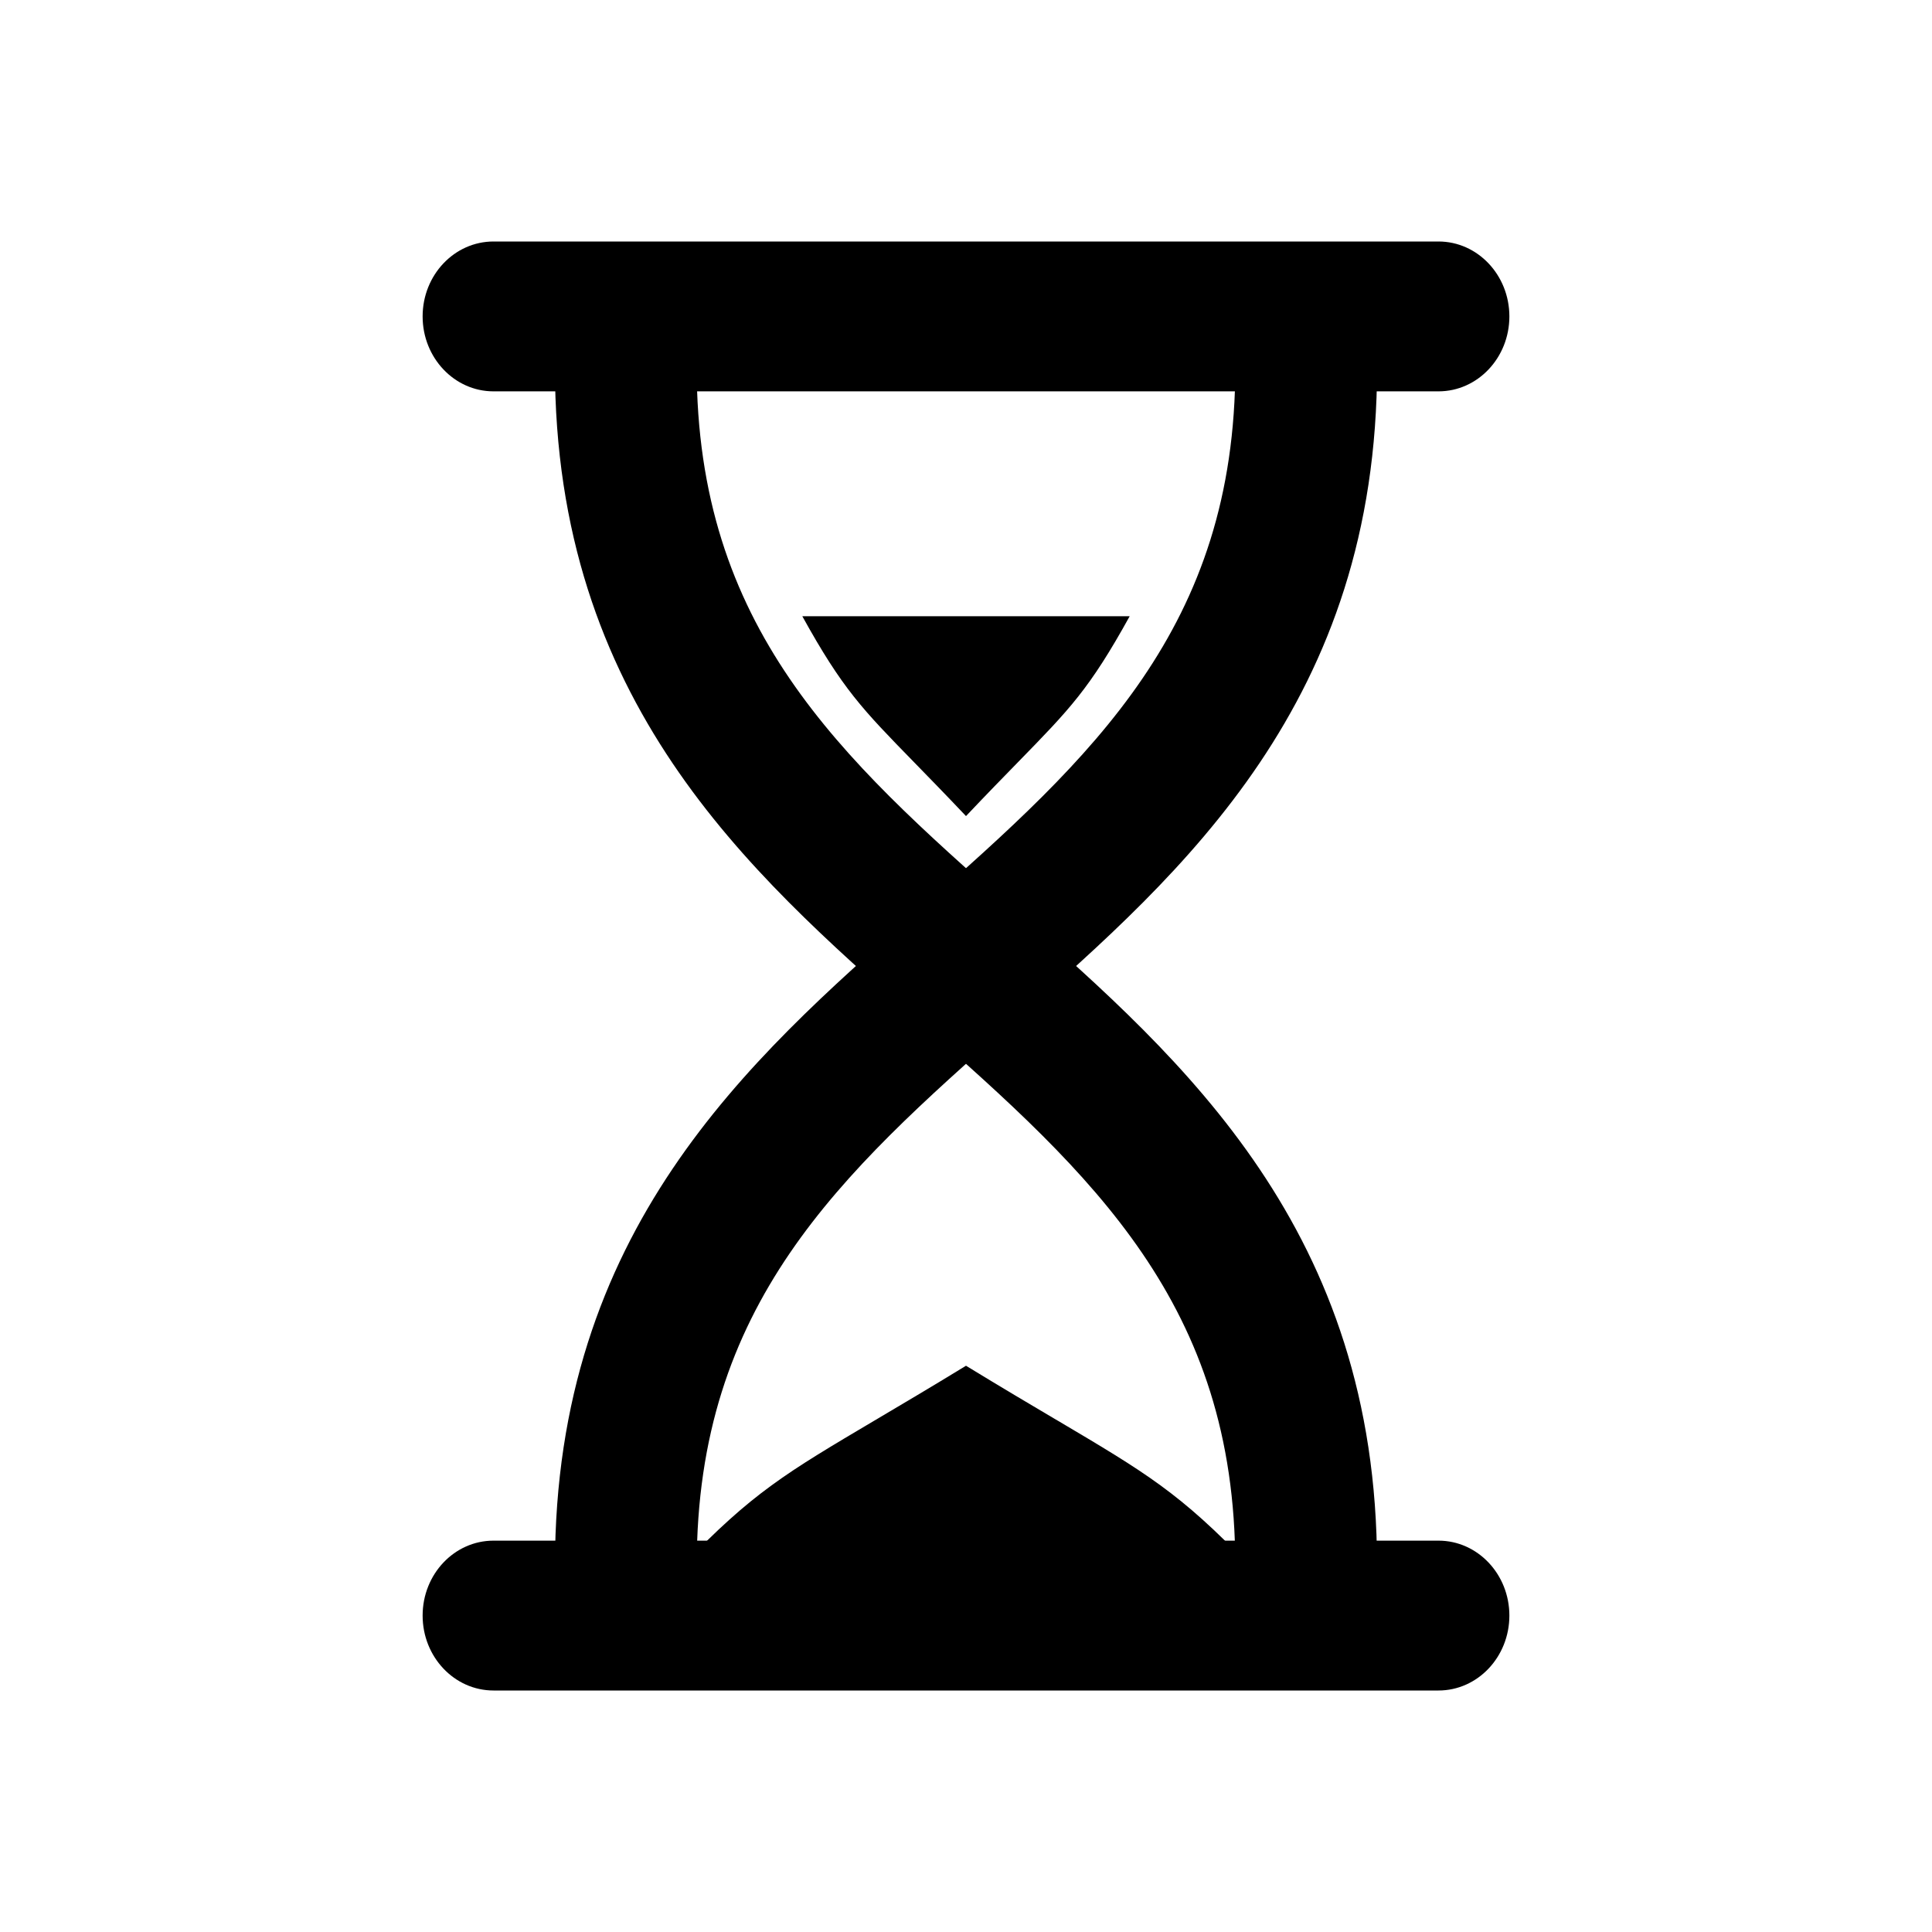
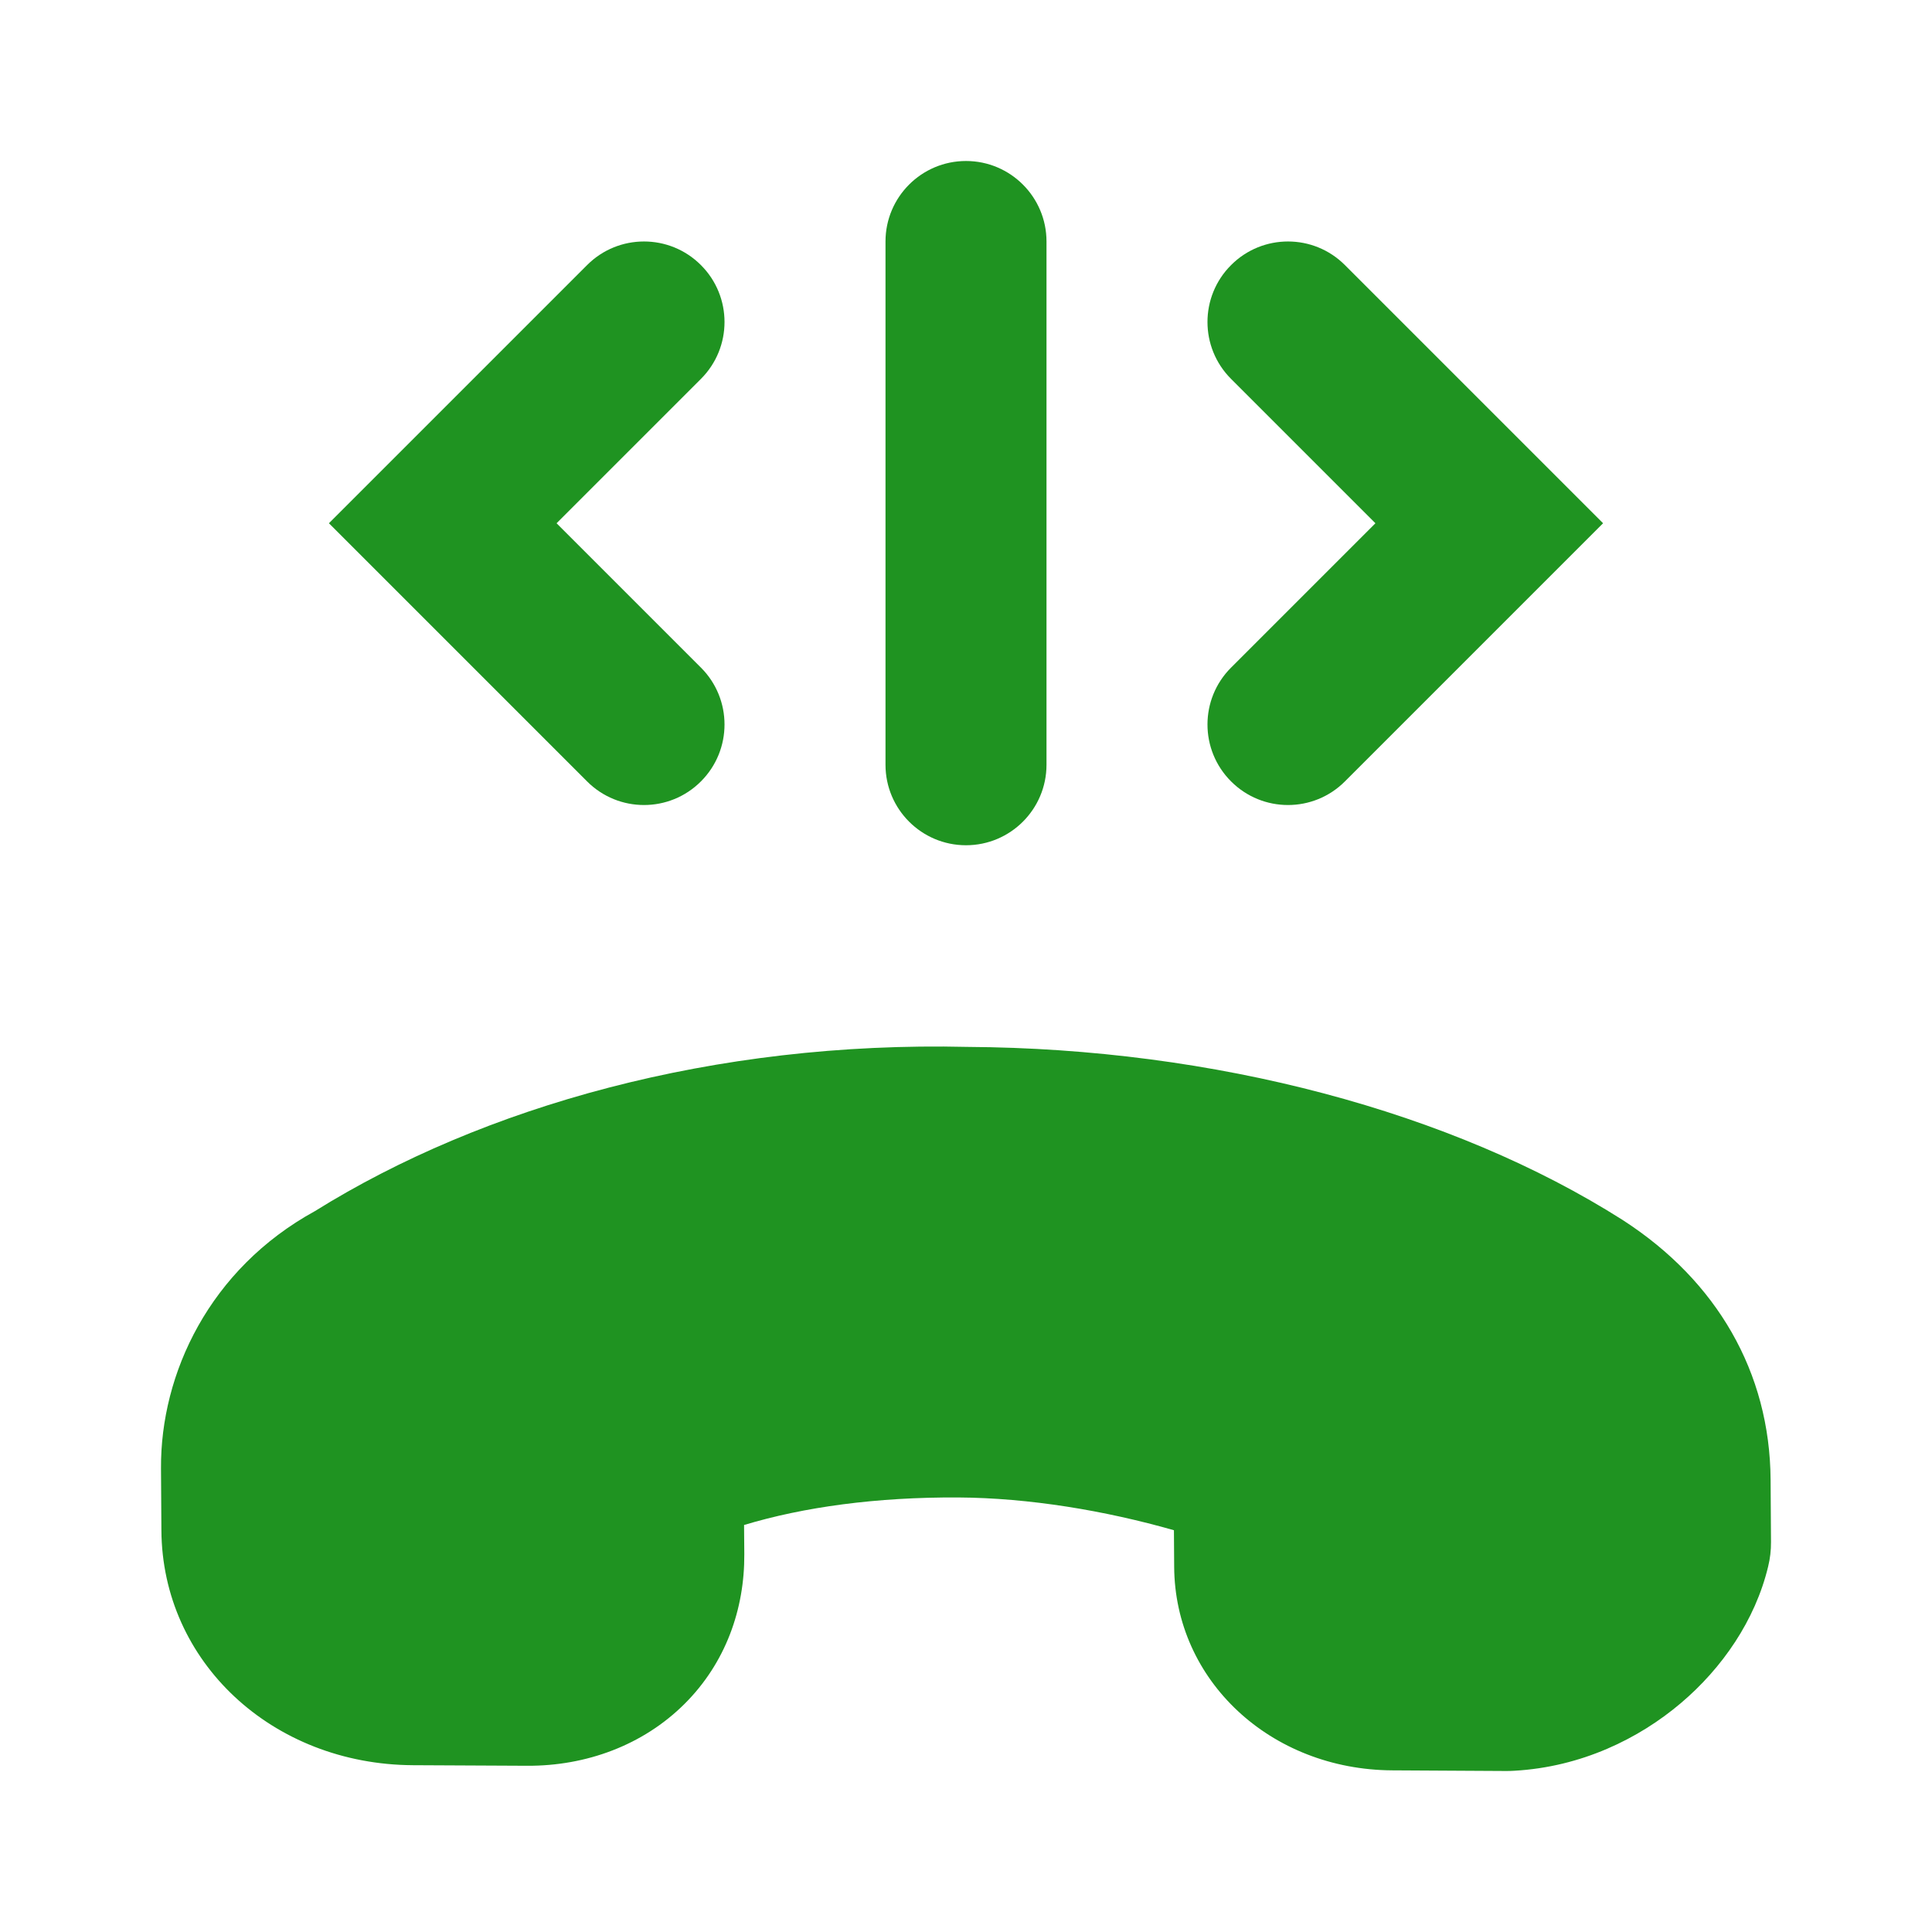
- <svg xmlns="http://www.w3.org/2000/svg" viewBox="0 0 32 32">
-   <path d="M10.365 4.828c0.648 0 1.174 0.556 1.174 1.241 0 4.326 2.368 6.471 5.212 8.977 0.028 0.025 0.056 0.050 0.084 0.074 2.772 2.442 5.973 5.262 5.973 10.81 0 0.686-0.526 1.241-1.174 1.241s-1.174-0.556-1.174-1.241c0-4.326-2.368-6.471-5.212-8.977-0.028-0.025-0.056-0.050-0.084-0.074-2.772-2.442-5.973-5.262-5.973-10.81 0-0.686 0.526-1.241 1.174-1.241z" />
-   <path d="M21.635 4.828c0.648 0 1.174 0.556 1.174 1.241 0 5.548-3.201 8.368-5.973 10.81-0.028 0.025-0.056 0.050-0.084 0.074-2.844 2.506-5.212 4.651-5.212 8.977 0 0.686-0.526 1.241-1.174 1.241s-1.174-0.556-1.174-1.241c0-5.548 3.201-8.368 5.973-10.81 0.028-0.025 0.056-0.050 0.084-0.074 2.844-2.506 5.212-4.651 5.212-8.977 0-0.686 0.526-1.241 1.174-1.241z" />
-   <path d="M7 5.241c0-0.686 0.526-1.241 1.174-1.241h15.652c0.648 0 1.174 0.556 1.174 1.241s-0.526 1.241-1.174 1.241h-15.652c-0.648 0-1.174-0.556-1.174-1.241z" />
-   <path d="M7 26.759c0-0.686 0.526-1.241 1.174-1.241h15.652c0.648 0 1.174 0.556 1.174 1.241s-0.526 1.241-1.174 1.241h-15.652c-0.648 0-1.174-0.556-1.174-1.241z" />
-   <path d="M15.139 12.624c0.239 0.245 0.52 0.533 0.861 0.893 0.341-0.361 0.622-0.648 0.861-0.893 0.859-0.88 1.185-1.214 1.85-2.417h-5.422c0.665 1.203 0.991 1.537 1.85 2.417z" />
-   <path d="M17.491 23.514c-0.415-0.245-0.901-0.533-1.491-0.893-0.591 0.361-1.077 0.648-1.491 0.893-1.489 0.881-2.053 1.214-3.204 2.417h9.391c-1.151-1.203-1.716-1.536-3.204-2.417z" />
+ <svg xmlns="http://www.w3.org/2000/svg" width="24" height="24" viewBox="0 0 24 24" fill="none">
+   <path d="M13 3C13 2.448 12.552 2 12 2C11.448 2 11 2.448 11 3V9.5C11 10.052 11.448 10.5 12 10.5C12.552 10.5 13 10.052 13 9.5V3Z" fill="#1F9321" />
+   <path d="M8.707 8.293C9.098 8.683 9.098 9.317 8.707 9.707C8.317 10.098 7.683 10.098 7.293 9.707L4.086 6.5L7.293 3.293C7.683 2.902 8.317 2.902 8.707 3.293C9.098 3.683 9.098 4.317 8.707 4.707L6.914 6.5L8.707 8.293Z" fill="#1F9321" />
+   <path d="M15.293 9.707C14.902 9.317 14.902 8.683 15.293 8.293L17.086 6.5L15.293 4.707C14.902 4.317 14.902 3.683 15.293 3.293C15.683 2.902 16.317 2.902 16.707 3.293L19.914 6.5L16.707 9.707C16.317 10.098 15.683 10.098 15.293 9.707Z" fill="#1F9321" />
+   <path d="M2.005 19.011C2.015 20.644 3.381 21.919 5.131 21.928L6.548 21.935C7.282 21.939 7.989 21.679 8.504 21.166C9.015 20.657 9.25 19.988 9.246 19.307L9.243 18.944C9.987 18.72 10.886 18.597 11.901 18.602C12.784 18.607 13.728 18.765 14.583 19.009L14.586 19.463C14.594 20.876 15.782 21.984 17.296 21.992L18.713 22C18.746 22 18.778 21.999 18.811 21.997C19.646 21.95 20.361 21.597 20.88 21.157C21.394 20.722 21.804 20.127 21.964 19.462C21.989 19.361 22.001 19.258 22 19.154L21.995 18.383C21.987 17.044 21.324 15.912 20.169 15.163L20.157 15.155C18.039 13.81 15.085 13.023 12.019 13.005C8.869 12.931 5.997 13.746 3.912 15.045C2.602 15.764 1.993 17.063 2 18.239L2.005 19.011Z" fill="#1F9321" />
</svg>
